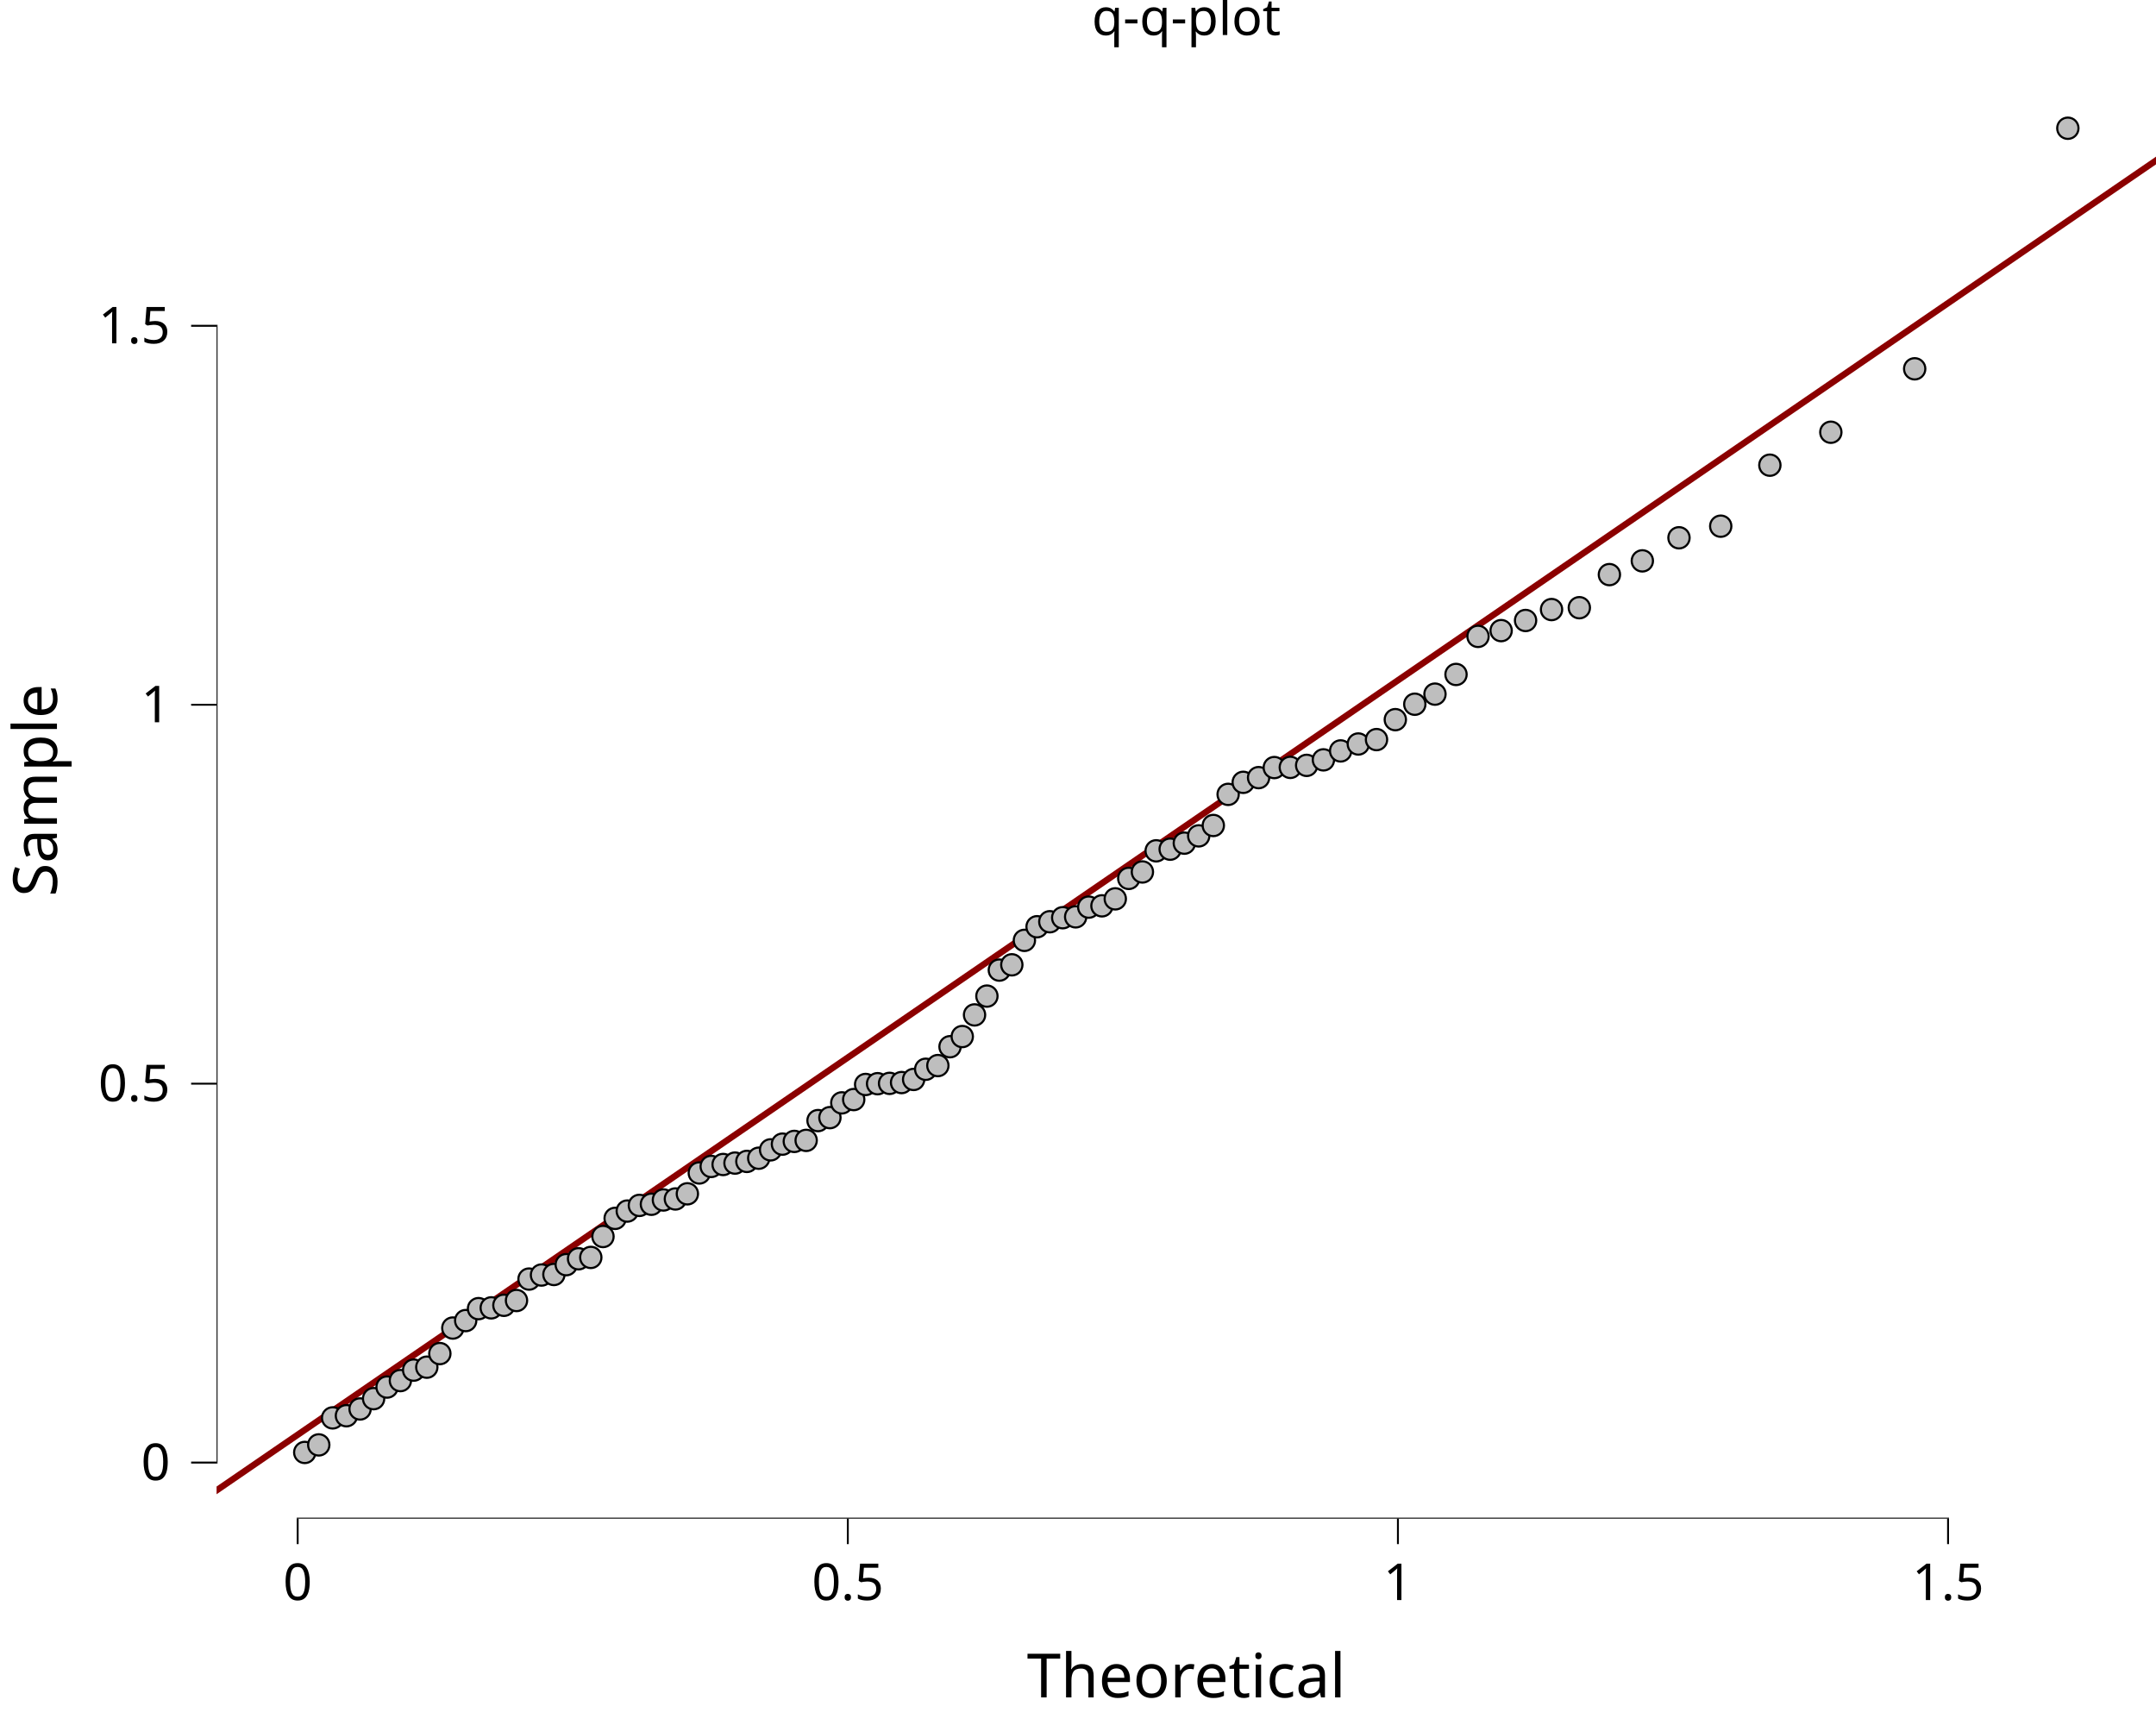
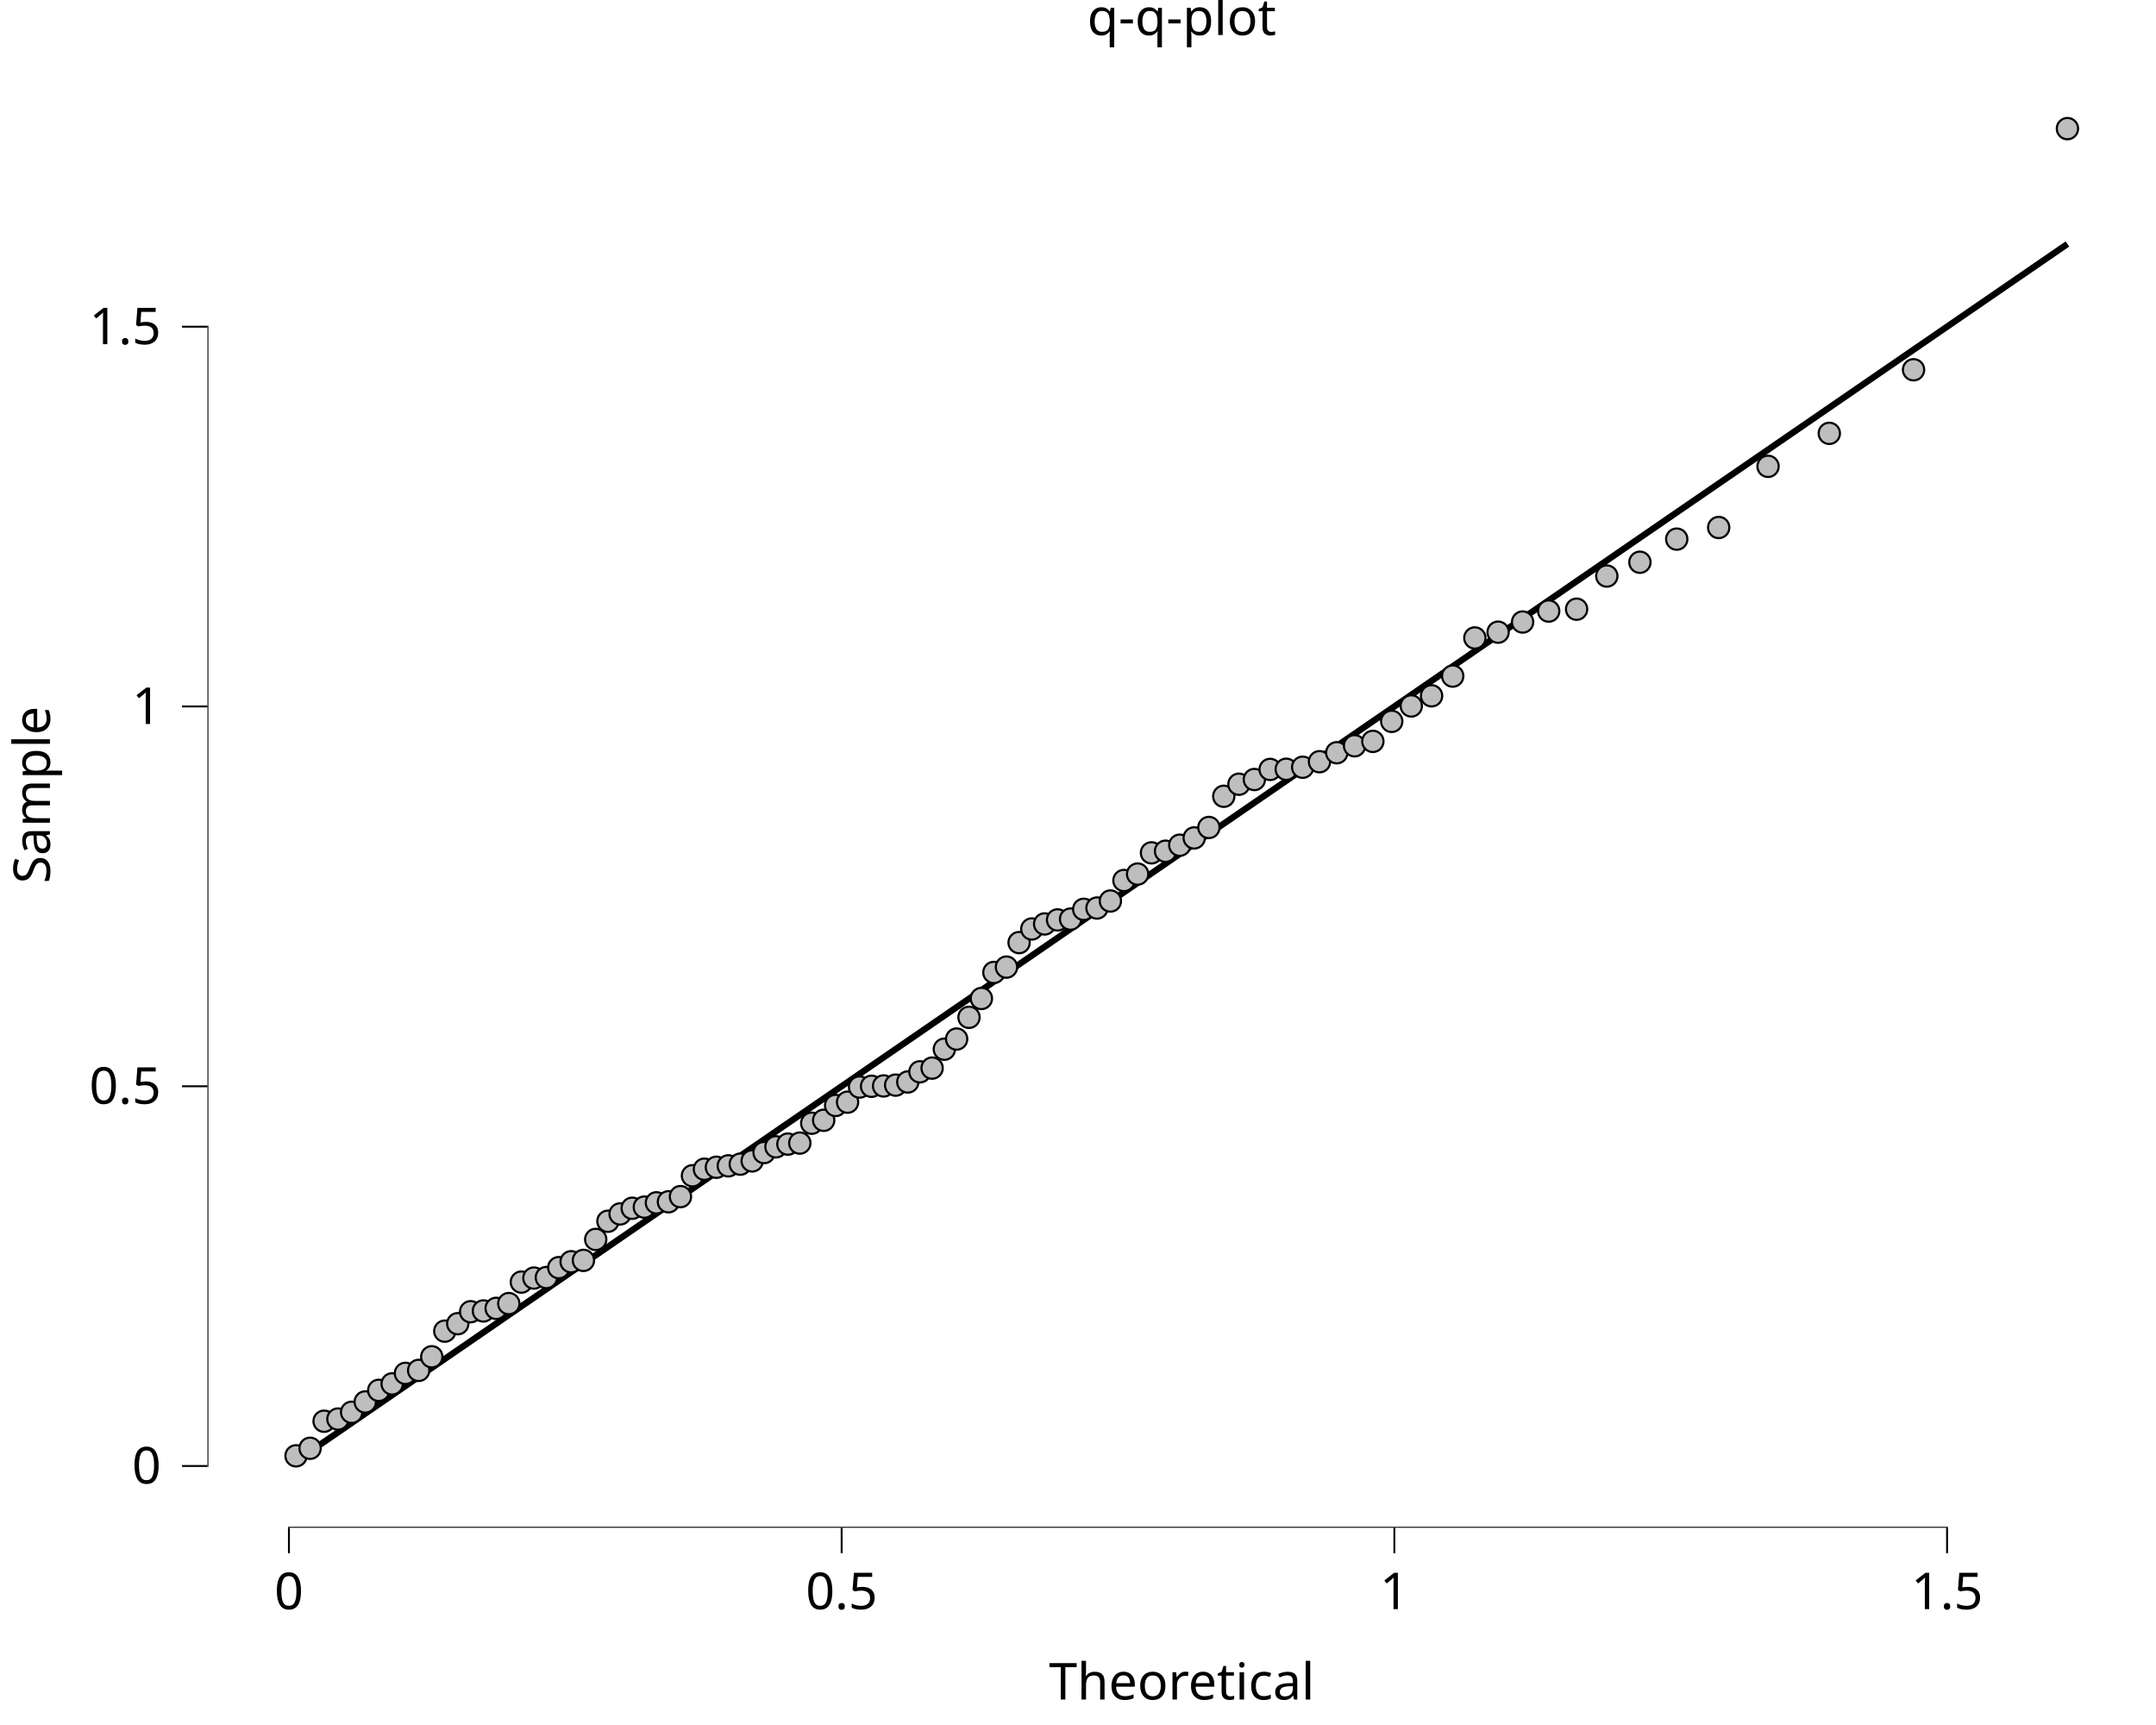
<svg xmlns="http://www.w3.org/2000/svg" class="svglite" data-engine-version="2.0" width="720.00pt" height="576.00pt" viewBox="0 0 720.00 576.00">
  <defs>
    <style type="text/css">
    .svglite line, .svglite polyline, .svglite polygon, .svglite path, .svglite rect, .svglite circle {
      fill: none;
      stroke: #000000;
      stroke-linecap: round;
      stroke-linejoin: round;
      stroke-miterlimit: 10.00;
    }
  </style>
  </defs>
  <rect width="100%" height="100%" style="stroke: none; fill: #FFFFFF;" />
  <defs>
    <clipPath id="cpMC4wMHw3MjAuMDB8MC4wMHw1NzYuMDA=">
      <rect x="0.00" y="0.00" width="720.00" height="576.00" />
    </clipPath>
  </defs>
  <g clip-path="url(#cpMC4wMHw3MjAuMDB8MC4wMHw1NzYuMDA=)">
    <rect x="0.00" y="0.00" width="720.00" height="576.00" style="stroke-width: 10.67; stroke: none;" />
  </g>
  <defs>
-     <clipPath id="cpNzIuMzN8NzIwLjAwfDIwLjcxfDUwNy4wOQ==">
-       <rect x="72.33" y="20.71" width="647.67" height="486.39" />
+     <clipPath id="cpNjkuMjh8NzIwLjAwfDIwLjcxfDUxMC4xNA==">
+       <rect x="69.28" y="20.71" width="650.72" height="489.43" />
    </clipPath>
  </defs>
-   <g clip-path="url(#cpNzIuMzN8NzIwLjAwfDIwLjcxfDUwNy4wOQ==)">
-     <rect x="72.33" y="20.71" width="647.67" height="486.39" style="stroke-width: 10.67; stroke: none;" />
-     <line x1="-575.34" y1="941.71" x2="1367.67" y2="-390.46" style="stroke-width: 2.13; stroke: #8B0000; stroke-linecap: butt;" />
-     <circle cx="101.77" cy="484.99" r="3.56" style="stroke-width: 0.71; fill: #BEBEBE;" />
-     <circle cx="106.45" cy="482.47" r="3.56" style="stroke-width: 0.71; fill: #BEBEBE;" />
-     <circle cx="111.09" cy="473.45" r="3.56" style="stroke-width: 0.71; fill: #BEBEBE;" />
-     <circle cx="115.69" cy="472.73" r="3.56" style="stroke-width: 0.71; fill: #BEBEBE;" />
-     <circle cx="120.25" cy="470.47" r="3.56" style="stroke-width: 0.71; fill: #BEBEBE;" />
-     <circle cx="124.77" cy="467.03" r="3.56" style="stroke-width: 0.71; fill: #BEBEBE;" />
-     <circle cx="129.26" cy="463.16" r="3.56" style="stroke-width: 0.71; fill: #BEBEBE;" />
-     <circle cx="133.71" cy="461.00" r="3.56" style="stroke-width: 0.71; fill: #BEBEBE;" />
-     <circle cx="138.14" cy="457.50" r="3.56" style="stroke-width: 0.71; fill: #BEBEBE;" />
-     <circle cx="142.53" cy="456.52" r="3.56" style="stroke-width: 0.71; fill: #BEBEBE;" />
-     <circle cx="146.89" cy="451.98" r="3.56" style="stroke-width: 0.71; fill: #BEBEBE;" />
-     <circle cx="151.22" cy="443.45" r="3.56" style="stroke-width: 0.71; fill: #BEBEBE;" />
-     <circle cx="155.52" cy="440.96" r="3.56" style="stroke-width: 0.71; fill: #BEBEBE;" />
-     <circle cx="159.80" cy="436.97" r="3.56" style="stroke-width: 0.71; fill: #BEBEBE;" />
-     <circle cx="164.05" cy="436.71" r="3.56" style="stroke-width: 0.71; fill: #BEBEBE;" />
-     <circle cx="168.28" cy="435.86" r="3.56" style="stroke-width: 0.71; fill: #BEBEBE;" />
-     <circle cx="172.49" cy="434.26" r="3.56" style="stroke-width: 0.71; fill: #BEBEBE;" />
-     <circle cx="176.67" cy="427.10" r="3.56" style="stroke-width: 0.71; fill: #BEBEBE;" />
-     <circle cx="180.83" cy="425.75" r="3.56" style="stroke-width: 0.71; fill: #BEBEBE;" />
-     <circle cx="184.98" cy="425.57" r="3.56" style="stroke-width: 0.71; fill: #BEBEBE;" />
-     <circle cx="189.10" cy="422.29" r="3.56" style="stroke-width: 0.71; fill: #BEBEBE;" />
-     <circle cx="193.21" cy="420.32" r="3.56" style="stroke-width: 0.71; fill: #BEBEBE;" />
-     <circle cx="197.30" cy="419.87" r="3.56" style="stroke-width: 0.71; fill: #BEBEBE;" />
-     <circle cx="201.37" cy="412.89" r="3.56" style="stroke-width: 0.71; fill: #BEBEBE;" />
-     <circle cx="205.43" cy="406.83" r="3.56" style="stroke-width: 0.71; fill: #BEBEBE;" />
-     <circle cx="209.48" cy="404.39" r="3.56" style="stroke-width: 0.71; fill: #BEBEBE;" />
-     <circle cx="213.52" cy="402.50" r="3.56" style="stroke-width: 0.71; fill: #BEBEBE;" />
-     <circle cx="217.54" cy="402.12" r="3.56" style="stroke-width: 0.71; fill: #BEBEBE;" />
-     <circle cx="221.55" cy="400.69" r="3.56" style="stroke-width: 0.71; fill: #BEBEBE;" />
-     <circle cx="225.55" cy="400.35" r="3.56" style="stroke-width: 0.71; fill: #BEBEBE;" />
-     <circle cx="229.55" cy="398.63" r="3.56" style="stroke-width: 0.71; fill: #BEBEBE;" />
-     <circle cx="233.53" cy="391.67" r="3.56" style="stroke-width: 0.71; fill: #BEBEBE;" />
-     <circle cx="237.51" cy="389.49" r="3.56" style="stroke-width: 0.71; fill: #BEBEBE;" />
-     <circle cx="241.49" cy="388.84" r="3.56" style="stroke-width: 0.71; fill: #BEBEBE;" />
-     <circle cx="245.45" cy="388.37" r="3.56" style="stroke-width: 0.71; fill: #BEBEBE;" />
-     <circle cx="249.42" cy="387.81" r="3.56" style="stroke-width: 0.71; fill: #BEBEBE;" />
-     <circle cx="253.38" cy="386.74" r="3.56" style="stroke-width: 0.71; fill: #BEBEBE;" />
-     <circle cx="257.34" cy="383.95" r="3.56" style="stroke-width: 0.71; fill: #BEBEBE;" />
-     <circle cx="261.30" cy="382.04" r="3.56" style="stroke-width: 0.71; fill: #BEBEBE;" />
-     <circle cx="265.26" cy="381.13" r="3.56" style="stroke-width: 0.71; fill: #BEBEBE;" />
-     <circle cx="269.22" cy="380.79" r="3.56" style="stroke-width: 0.71; fill: #BEBEBE;" />
-     <circle cx="273.18" cy="374.18" r="3.56" style="stroke-width: 0.71; fill: #BEBEBE;" />
-     <circle cx="277.15" cy="373.19" r="3.56" style="stroke-width: 0.71; fill: #BEBEBE;" />
-     <circle cx="281.12" cy="368.26" r="3.56" style="stroke-width: 0.71; fill: #BEBEBE;" />
-     <circle cx="285.10" cy="367.16" r="3.56" style="stroke-width: 0.71; fill: #BEBEBE;" />
-     <circle cx="289.08" cy="362.12" r="3.56" style="stroke-width: 0.71; fill: #BEBEBE;" />
-     <circle cx="293.07" cy="361.86" r="3.56" style="stroke-width: 0.71; fill: #BEBEBE;" />
-     <circle cx="297.07" cy="361.75" r="3.56" style="stroke-width: 0.71; fill: #BEBEBE;" />
-     <circle cx="301.08" cy="361.48" r="3.56" style="stroke-width: 0.71; fill: #BEBEBE;" />
-     <circle cx="305.11" cy="360.44" r="3.56" style="stroke-width: 0.71; fill: #BEBEBE;" />
-     <circle cx="309.14" cy="357.04" r="3.56" style="stroke-width: 0.71; fill: #BEBEBE;" />
-     <circle cx="313.20" cy="355.81" r="3.56" style="stroke-width: 0.71; fill: #BEBEBE;" />
-     <circle cx="317.26" cy="349.51" r="3.56" style="stroke-width: 0.71; fill: #BEBEBE;" />
-     <circle cx="321.35" cy="346.12" r="3.56" style="stroke-width: 0.71; fill: #BEBEBE;" />
-     <circle cx="325.45" cy="338.89" r="3.56" style="stroke-width: 0.71; fill: #BEBEBE;" />
-     <circle cx="329.58" cy="332.61" r="3.56" style="stroke-width: 0.71; fill: #BEBEBE;" />
-     <circle cx="333.73" cy="323.93" r="3.56" style="stroke-width: 0.71; fill: #BEBEBE;" />
-     <circle cx="337.90" cy="322.16" r="3.56" style="stroke-width: 0.71; fill: #BEBEBE;" />
-     <circle cx="342.10" cy="314.00" r="3.56" style="stroke-width: 0.71; fill: #BEBEBE;" />
-     <circle cx="346.33" cy="309.45" r="3.56" style="stroke-width: 0.71; fill: #BEBEBE;" />
-     <circle cx="350.59" cy="307.78" r="3.56" style="stroke-width: 0.71; fill: #BEBEBE;" />
-     <circle cx="354.89" cy="306.44" r="3.56" style="stroke-width: 0.71; fill: #BEBEBE;" />
-     <circle cx="359.22" cy="306.15" r="3.56" style="stroke-width: 0.71; fill: #BEBEBE;" />
-     <circle cx="363.59" cy="302.90" r="3.56" style="stroke-width: 0.71; fill: #BEBEBE;" />
-     <circle cx="368.00" cy="302.47" r="3.56" style="stroke-width: 0.71; fill: #BEBEBE;" />
-     <circle cx="372.45" cy="300.14" r="3.56" style="stroke-width: 0.71; fill: #BEBEBE;" />
-     <circle cx="376.95" cy="293.31" r="3.56" style="stroke-width: 0.71; fill: #BEBEBE;" />
-     <circle cx="381.51" cy="291.16" r="3.56" style="stroke-width: 0.71; fill: #BEBEBE;" />
-     <circle cx="386.11" cy="284.10" r="3.56" style="stroke-width: 0.71; fill: #BEBEBE;" />
-     <circle cx="390.78" cy="283.55" r="3.56" style="stroke-width: 0.71; fill: #BEBEBE;" />
-     <circle cx="395.51" cy="281.54" r="3.56" style="stroke-width: 0.71; fill: #BEBEBE;" />
-     <circle cx="400.31" cy="279.11" r="3.56" style="stroke-width: 0.71; fill: #BEBEBE;" />
-     <circle cx="405.19" cy="275.64" r="3.56" style="stroke-width: 0.71; fill: #BEBEBE;" />
-     <circle cx="410.14" cy="265.25" r="3.56" style="stroke-width: 0.71; fill: #BEBEBE;" />
-     <circle cx="415.18" cy="261.23" r="3.56" style="stroke-width: 0.71; fill: #BEBEBE;" />
-     <circle cx="420.31" cy="259.66" r="3.56" style="stroke-width: 0.71; fill: #BEBEBE;" />
-     <circle cx="425.55" cy="256.30" r="3.56" style="stroke-width: 0.71; fill: #BEBEBE;" />
-     <circle cx="430.90" cy="256.24" r="3.56" style="stroke-width: 0.71; fill: #BEBEBE;" />
-     <circle cx="436.36" cy="255.57" r="3.56" style="stroke-width: 0.71; fill: #BEBEBE;" />
-     <circle cx="441.96" cy="253.73" r="3.56" style="stroke-width: 0.71; fill: #BEBEBE;" />
-     <circle cx="447.71" cy="250.74" r="3.56" style="stroke-width: 0.71; fill: #BEBEBE;" />
-     <circle cx="453.61" cy="248.43" r="3.56" style="stroke-width: 0.71; fill: #BEBEBE;" />
-     <circle cx="459.69" cy="246.96" r="3.56" style="stroke-width: 0.71; fill: #BEBEBE;" />
-     <circle cx="465.97" cy="240.30" r="3.56" style="stroke-width: 0.71; fill: #BEBEBE;" />
-     <circle cx="472.47" cy="235.15" r="3.56" style="stroke-width: 0.71; fill: #BEBEBE;" />
-     <circle cx="479.21" cy="231.78" r="3.56" style="stroke-width: 0.71; fill: #BEBEBE;" />
-     <circle cx="486.24" cy="225.21" r="3.56" style="stroke-width: 0.71; fill: #BEBEBE;" />
-     <circle cx="493.59" cy="212.50" r="3.56" style="stroke-width: 0.71; fill: #BEBEBE;" />
-     <circle cx="501.31" cy="210.57" r="3.56" style="stroke-width: 0.71; fill: #BEBEBE;" />
-     <circle cx="509.47" cy="207.19" r="3.56" style="stroke-width: 0.71; fill: #BEBEBE;" />
-     <circle cx="518.14" cy="203.54" r="3.56" style="stroke-width: 0.71; fill: #BEBEBE;" />
-     <circle cx="527.42" cy="202.92" r="3.56" style="stroke-width: 0.71; fill: #BEBEBE;" />
-     <circle cx="537.46" cy="191.87" r="3.56" style="stroke-width: 0.71; fill: #BEBEBE;" />
-     <circle cx="548.46" cy="187.28" r="3.56" style="stroke-width: 0.71; fill: #BEBEBE;" />
-     <circle cx="560.70" cy="179.57" r="3.56" style="stroke-width: 0.71; fill: #BEBEBE;" />
-     <circle cx="574.64" cy="175.70" r="3.56" style="stroke-width: 0.71; fill: #BEBEBE;" />
-     <circle cx="591.05" cy="155.33" r="3.56" style="stroke-width: 0.71; fill: #BEBEBE;" />
-     <circle cx="611.41" cy="144.33" r="3.56" style="stroke-width: 0.71; fill: #BEBEBE;" />
-     <circle cx="639.41" cy="123.15" r="3.56" style="stroke-width: 0.71; fill: #BEBEBE;" />
-     <circle cx="690.56" cy="42.82" r="3.56" style="stroke-width: 0.71; fill: #BEBEBE;" />
-     <line x1="99.09" y1="507.09" x2="650.88" y2="507.09" style="stroke-width: 0.64; stroke-linecap: butt;" />
-     <line x1="72.33" y1="488.69" x2="72.33" y2="108.47" style="stroke-width: 0.64; stroke-linecap: butt;" />
-     <rect x="72.33" y="20.71" width="647.67" height="486.39" style="stroke-width: 0.00; stroke: none;" />
+   <g clip-path="url(#cpNjkuMjh8NzIwLjAwfDIwLjcxfDUxMC4xNA==)">
+     <rect x="69.28" y="20.71" width="650.72" height="489.43" style="stroke-width: 10.67; stroke: none;" />
+     <polyline points="98.86,487.89 103.56,484.66 108.23,481.46 112.85,478.29 117.43,475.14 121.97,472.01 126.48,468.92 130.96,465.84 135.40,462.79 139.81,459.76 144.19,456.75 148.54,453.76 152.87,450.79 157.17,447.84 161.44,444.90 165.69,441.98 169.91,439.08 174.11,436.19 178.30,433.32 182.46,430.46 186.60,427.61 190.73,424.77 194.84,421.95 198.94,419.14 203.02,416.34 207.08,413.54 211.13,410.76 215.18,407.98 219.21,405.21 223.23,402.45 227.24,399.69 231.25,396.94 235.24,394.19 239.24,391.45 243.22,388.71 247.21,385.97 251.19,383.24 255.17,380.51 259.14,377.77 263.12,375.04 267.10,372.31 271.08,369.57 275.07,366.83 279.06,364.09 283.05,361.35 287.05,358.60 291.06,355.84 295.08,353.08 299.11,350.31 303.16,347.53 307.21,344.75 311.28,341.95 315.37,339.14 319.47,336.32 323.60,333.49 327.74,330.64 331.91,327.78 336.11,324.90 340.33,322.00 344.58,319.08 348.86,316.14 353.17,313.17 357.52,310.18 361.91,307.17 366.34,304.12 370.82,301.05 375.34,297.94 379.91,294.80 384.54,291.62 389.23,288.40 393.99,285.13 398.81,281.82 403.71,278.45 408.68,275.03 413.75,271.55 418.90,268.01 424.16,264.40 429.54,260.71 435.03,256.93 440.65,253.07 446.42,249.10 452.36,245.03 458.47,240.83 464.77,236.50 471.30,232.01 478.08,227.35 485.14,222.50 492.53,217.43 500.29,212.10 508.48,206.47 517.19,200.49 526.51,194.08 536.60,187.15 547.65,179.55 559.95,171.10 573.96,161.48 590.44,150.16 610.90,136.10 639.03,116.77 690.42,81.47 " style="stroke-width: 2.13; stroke-linecap: butt;" />
+     <circle cx="98.86" cy="486.12" r="3.56" style="stroke-width: 0.71; fill: #BEBEBE;" />
+     <circle cx="103.56" cy="483.60" r="3.56" style="stroke-width: 0.71; fill: #BEBEBE;" />
+     <circle cx="108.23" cy="474.56" r="3.56" style="stroke-width: 0.71; fill: #BEBEBE;" />
+     <circle cx="112.85" cy="473.84" r="3.56" style="stroke-width: 0.71; fill: #BEBEBE;" />
+     <circle cx="117.43" cy="471.58" r="3.56" style="stroke-width: 0.71; fill: #BEBEBE;" />
+     <circle cx="121.97" cy="468.13" r="3.56" style="stroke-width: 0.71; fill: #BEBEBE;" />
+     <circle cx="126.48" cy="464.25" r="3.56" style="stroke-width: 0.71; fill: #BEBEBE;" />
+     <circle cx="130.96" cy="462.09" r="3.56" style="stroke-width: 0.71; fill: #BEBEBE;" />
+     <circle cx="135.40" cy="458.58" r="3.56" style="stroke-width: 0.71; fill: #BEBEBE;" />
+     <circle cx="139.81" cy="457.59" r="3.56" style="stroke-width: 0.71; fill: #BEBEBE;" />
+     <circle cx="144.19" cy="453.04" r="3.56" style="stroke-width: 0.71; fill: #BEBEBE;" />
+     <circle cx="148.54" cy="444.49" r="3.56" style="stroke-width: 0.71; fill: #BEBEBE;" />
+     <circle cx="152.87" cy="442.00" r="3.56" style="stroke-width: 0.71; fill: #BEBEBE;" />
+     <circle cx="157.17" cy="438.00" r="3.56" style="stroke-width: 0.71; fill: #BEBEBE;" />
+     <circle cx="161.44" cy="437.74" r="3.56" style="stroke-width: 0.71; fill: #BEBEBE;" />
+     <circle cx="165.69" cy="436.88" r="3.56" style="stroke-width: 0.71; fill: #BEBEBE;" />
+     <circle cx="169.91" cy="435.28" r="3.56" style="stroke-width: 0.71; fill: #BEBEBE;" />
+     <circle cx="174.11" cy="428.11" r="3.56" style="stroke-width: 0.71; fill: #BEBEBE;" />
+     <circle cx="178.30" cy="426.76" r="3.56" style="stroke-width: 0.71; fill: #BEBEBE;" />
+     <circle cx="182.46" cy="426.58" r="3.56" style="stroke-width: 0.71; fill: #BEBEBE;" />
+     <circle cx="186.60" cy="423.28" r="3.56" style="stroke-width: 0.71; fill: #BEBEBE;" />
+     <circle cx="190.73" cy="421.31" r="3.56" style="stroke-width: 0.71; fill: #BEBEBE;" />
+     <circle cx="194.84" cy="420.86" r="3.56" style="stroke-width: 0.71; fill: #BEBEBE;" />
+     <circle cx="198.94" cy="413.86" r="3.56" style="stroke-width: 0.71; fill: #BEBEBE;" />
+     <circle cx="203.02" cy="407.79" r="3.56" style="stroke-width: 0.71; fill: #BEBEBE;" />
+     <circle cx="207.08" cy="405.35" r="3.56" style="stroke-width: 0.71; fill: #BEBEBE;" />
+     <circle cx="211.13" cy="403.45" r="3.56" style="stroke-width: 0.71; fill: #BEBEBE;" />
+     <circle cx="215.18" cy="403.07" r="3.56" style="stroke-width: 0.71; fill: #BEBEBE;" />
+     <circle cx="219.21" cy="401.64" r="3.56" style="stroke-width: 0.71; fill: #BEBEBE;" />
+     <circle cx="223.23" cy="401.29" r="3.56" style="stroke-width: 0.71; fill: #BEBEBE;" />
+     <circle cx="227.24" cy="399.57" r="3.56" style="stroke-width: 0.71; fill: #BEBEBE;" />
+     <circle cx="231.25" cy="392.60" r="3.56" style="stroke-width: 0.71; fill: #BEBEBE;" />
+     <circle cx="235.24" cy="390.41" r="3.56" style="stroke-width: 0.71; fill: #BEBEBE;" />
+     <circle cx="239.24" cy="389.76" r="3.56" style="stroke-width: 0.71; fill: #BEBEBE;" />
+     <circle cx="243.22" cy="389.29" r="3.56" style="stroke-width: 0.71; fill: #BEBEBE;" />
+     <circle cx="247.21" cy="388.73" r="3.56" style="stroke-width: 0.71; fill: #BEBEBE;" />
+     <circle cx="251.19" cy="387.65" r="3.56" style="stroke-width: 0.71; fill: #BEBEBE;" />
+     <circle cx="255.17" cy="384.86" r="3.56" style="stroke-width: 0.71; fill: #BEBEBE;" />
+     <circle cx="259.14" cy="382.94" r="3.56" style="stroke-width: 0.71; fill: #BEBEBE;" />
+     <circle cx="263.12" cy="382.03" r="3.56" style="stroke-width: 0.71; fill: #BEBEBE;" />
+     <circle cx="267.10" cy="381.69" r="3.56" style="stroke-width: 0.71; fill: #BEBEBE;" />
+     <circle cx="271.08" cy="375.06" r="3.56" style="stroke-width: 0.71; fill: #BEBEBE;" />
+     <circle cx="275.07" cy="374.08" r="3.56" style="stroke-width: 0.71; fill: #BEBEBE;" />
+     <circle cx="279.06" cy="369.13" r="3.56" style="stroke-width: 0.71; fill: #BEBEBE;" />
+     <circle cx="283.05" cy="368.03" r="3.56" style="stroke-width: 0.71; fill: #BEBEBE;" />
+     <circle cx="287.05" cy="362.98" r="3.56" style="stroke-width: 0.71; fill: #BEBEBE;" />
+     <circle cx="291.06" cy="362.72" r="3.56" style="stroke-width: 0.71; fill: #BEBEBE;" />
+     <circle cx="295.08" cy="362.61" r="3.56" style="stroke-width: 0.71; fill: #BEBEBE;" />
+     <circle cx="299.11" cy="362.34" r="3.56" style="stroke-width: 0.71; fill: #BEBEBE;" />
+     <circle cx="303.16" cy="361.29" r="3.56" style="stroke-width: 0.71; fill: #BEBEBE;" />
+     <circle cx="307.21" cy="357.89" r="3.56" style="stroke-width: 0.71; fill: #BEBEBE;" />
+     <circle cx="311.28" cy="356.65" r="3.56" style="stroke-width: 0.71; fill: #BEBEBE;" />
+     <circle cx="315.37" cy="350.34" r="3.56" style="stroke-width: 0.71; fill: #BEBEBE;" />
+     <circle cx="319.47" cy="346.95" r="3.56" style="stroke-width: 0.71; fill: #BEBEBE;" />
+     <circle cx="323.60" cy="339.70" r="3.56" style="stroke-width: 0.71; fill: #BEBEBE;" />
+     <circle cx="327.74" cy="333.41" r="3.56" style="stroke-width: 0.71; fill: #BEBEBE;" />
+     <circle cx="331.91" cy="324.71" r="3.56" style="stroke-width: 0.71; fill: #BEBEBE;" />
+     <circle cx="336.11" cy="322.93" r="3.56" style="stroke-width: 0.71; fill: #BEBEBE;" />
+     <circle cx="340.33" cy="314.75" r="3.56" style="stroke-width: 0.71; fill: #BEBEBE;" />
+     <circle cx="344.58" cy="310.19" r="3.56" style="stroke-width: 0.71; fill: #BEBEBE;" />
+     <circle cx="348.86" cy="308.52" r="3.56" style="stroke-width: 0.71; fill: #BEBEBE;" />
+     <circle cx="353.17" cy="307.17" r="3.56" style="stroke-width: 0.71; fill: #BEBEBE;" />
+     <circle cx="357.52" cy="306.89" r="3.56" style="stroke-width: 0.71; fill: #BEBEBE;" />
+     <circle cx="361.91" cy="303.63" r="3.56" style="stroke-width: 0.71; fill: #BEBEBE;" />
+     <circle cx="366.34" cy="303.20" r="3.56" style="stroke-width: 0.71; fill: #BEBEBE;" />
+     <circle cx="370.82" cy="300.86" r="3.56" style="stroke-width: 0.71; fill: #BEBEBE;" />
+     <circle cx="375.34" cy="294.01" r="3.56" style="stroke-width: 0.71; fill: #BEBEBE;" />
+     <circle cx="379.91" cy="291.86" r="3.56" style="stroke-width: 0.71; fill: #BEBEBE;" />
+     <circle cx="384.54" cy="284.78" r="3.56" style="stroke-width: 0.71; fill: #BEBEBE;" />
+     <circle cx="389.23" cy="284.23" r="3.56" style="stroke-width: 0.71; fill: #BEBEBE;" />
+     <circle cx="393.99" cy="282.22" r="3.56" style="stroke-width: 0.71; fill: #BEBEBE;" />
+     <circle cx="398.81" cy="279.79" r="3.56" style="stroke-width: 0.71; fill: #BEBEBE;" />
+     <circle cx="403.71" cy="276.30" r="3.56" style="stroke-width: 0.71; fill: #BEBEBE;" />
+     <circle cx="408.68" cy="265.89" r="3.56" style="stroke-width: 0.71; fill: #BEBEBE;" />
+     <circle cx="413.75" cy="261.86" r="3.56" style="stroke-width: 0.71; fill: #BEBEBE;" />
+     <circle cx="418.90" cy="260.29" r="3.56" style="stroke-width: 0.71; fill: #BEBEBE;" />
+     <circle cx="424.16" cy="256.92" r="3.56" style="stroke-width: 0.71; fill: #BEBEBE;" />
+     <circle cx="429.54" cy="256.86" r="3.56" style="stroke-width: 0.71; fill: #BEBEBE;" />
+     <circle cx="435.03" cy="256.19" r="3.56" style="stroke-width: 0.71; fill: #BEBEBE;" />
+     <circle cx="440.65" cy="254.35" r="3.56" style="stroke-width: 0.71; fill: #BEBEBE;" />
+     <circle cx="446.42" cy="251.35" r="3.56" style="stroke-width: 0.71; fill: #BEBEBE;" />
+     <circle cx="452.36" cy="249.03" r="3.56" style="stroke-width: 0.71; fill: #BEBEBE;" />
+     <circle cx="458.47" cy="247.56" r="3.56" style="stroke-width: 0.71; fill: #BEBEBE;" />
+     <circle cx="464.77" cy="240.88" r="3.56" style="stroke-width: 0.71; fill: #BEBEBE;" />
+     <circle cx="471.30" cy="235.73" r="3.56" style="stroke-width: 0.71; fill: #BEBEBE;" />
+     <circle cx="478.08" cy="232.34" r="3.56" style="stroke-width: 0.71; fill: #BEBEBE;" />
+     <circle cx="485.14" cy="225.76" r="3.56" style="stroke-width: 0.71; fill: #BEBEBE;" />
+     <circle cx="492.53" cy="213.02" r="3.56" style="stroke-width: 0.71; fill: #BEBEBE;" />
+     <circle cx="500.29" cy="211.09" r="3.56" style="stroke-width: 0.71; fill: #BEBEBE;" />
+     <circle cx="508.48" cy="207.70" r="3.56" style="stroke-width: 0.71; fill: #BEBEBE;" />
+     <circle cx="517.19" cy="204.04" r="3.56" style="stroke-width: 0.71; fill: #BEBEBE;" />
+     <circle cx="526.51" cy="203.42" r="3.56" style="stroke-width: 0.71; fill: #BEBEBE;" />
+     <circle cx="536.60" cy="192.35" r="3.56" style="stroke-width: 0.71; fill: #BEBEBE;" />
+     <circle cx="547.65" cy="187.74" r="3.56" style="stroke-width: 0.71; fill: #BEBEBE;" />
+     <circle cx="559.95" cy="180.02" r="3.56" style="stroke-width: 0.71; fill: #BEBEBE;" />
+     <circle cx="573.96" cy="176.14" r="3.56" style="stroke-width: 0.71; fill: #BEBEBE;" />
+     <circle cx="590.44" cy="155.72" r="3.56" style="stroke-width: 0.71; fill: #BEBEBE;" />
+     <circle cx="610.90" cy="144.70" r="3.56" style="stroke-width: 0.71; fill: #BEBEBE;" />
+     <circle cx="639.03" cy="123.47" r="3.56" style="stroke-width: 0.71; fill: #BEBEBE;" />
+     <circle cx="690.42" cy="42.95" r="3.56" style="stroke-width: 0.71; fill: #BEBEBE;" />
+     <line x1="96.18" y1="510.14" x2="650.55" y2="510.14" style="stroke-width: 0.64; stroke-linecap: butt;" />
+     <line x1="69.28" y1="489.84" x2="69.28" y2="108.76" style="stroke-width: 0.64; stroke-linecap: butt;" />
+     <rect x="69.28" y="20.71" width="650.72" height="489.43" style="stroke-width: 0.00; stroke: none;" />
  </g>
  <g clip-path="url(#cpMC4wMHw3MjAuMDB8MC4wMHw1NzYuMDA=)">
-     <polyline points="72.33,507.09 72.33,20.71 " style="stroke-width: 0.00; stroke: none; stroke-linecap: butt;" />
-     <text x="56.85" y="494.22" text-anchor="end" style="font-size: 17.00px; font-family: sans;" textLength="9.46px" lengthAdjust="spacingAndGlyphs">0</text>
-     <text x="56.85" y="367.70" text-anchor="end" style="font-size: 17.00px; font-family: sans;" textLength="23.63px" lengthAdjust="spacingAndGlyphs">0.5</text>
-     <text x="56.85" y="241.17" text-anchor="end" style="font-size: 17.00px; font-family: sans;" textLength="9.46px" lengthAdjust="spacingAndGlyphs">1</text>
-     <text x="56.85" y="114.64" text-anchor="end" style="font-size: 17.00px; font-family: sans;" textLength="23.63px" lengthAdjust="spacingAndGlyphs">1.5</text>
-     <polyline points="63.83,488.37 72.33,488.37 " style="stroke-width: 0.64; stroke-linecap: butt;" />
-     <polyline points="63.83,361.85 72.33,361.85 " style="stroke-width: 0.64; stroke-linecap: butt;" />
-     <polyline points="63.83,235.32 72.33,235.32 " style="stroke-width: 0.64; stroke-linecap: butt;" />
-     <polyline points="63.83,108.79 72.33,108.79 " style="stroke-width: 0.64; stroke-linecap: butt;" />
-     <polyline points="72.33,507.09 720.00,507.09 " style="stroke-width: 0.00; stroke: none; stroke-linecap: butt;" />
-     <polyline points="99.41,515.60 99.41,507.09 " style="stroke-width: 0.64; stroke-linecap: butt;" />
-     <polyline points="283.13,515.60 283.13,507.09 " style="stroke-width: 0.64; stroke-linecap: butt;" />
-     <polyline points="466.84,515.60 466.84,507.09 " style="stroke-width: 0.64; stroke-linecap: butt;" />
-     <polyline points="650.56,515.60 650.56,507.09 " style="stroke-width: 0.64; stroke-linecap: butt;" />
-     <text x="99.41" y="534.27" text-anchor="middle" style="font-size: 17.00px; font-family: sans;" textLength="9.46px" lengthAdjust="spacingAndGlyphs">0</text>
-     <text x="283.13" y="534.27" text-anchor="middle" style="font-size: 17.00px; font-family: sans;" textLength="23.63px" lengthAdjust="spacingAndGlyphs">0.5</text>
-     <text x="466.84" y="534.27" text-anchor="middle" style="font-size: 17.00px; font-family: sans;" textLength="9.46px" lengthAdjust="spacingAndGlyphs">1</text>
-     <text x="650.56" y="534.27" text-anchor="middle" style="font-size: 17.00px; font-family: sans;" textLength="23.63px" lengthAdjust="spacingAndGlyphs">1.5</text>
-     <text x="396.16" y="566.78" text-anchor="middle" style="font-size: 20.40px; font-family: sans;" textLength="100.92px" lengthAdjust="spacingAndGlyphs">Theoretical</text>
-     <text transform="translate(19.02,263.90) rotate(-90)" text-anchor="middle" style="font-size: 20.40px; font-family: sans;" textLength="69.18px" lengthAdjust="spacingAndGlyphs">Sample</text>
-     <text x="396.16" y="11.70" text-anchor="middle" style="font-size: 17.00px; font-family: sans;" textLength="57.64px" lengthAdjust="spacingAndGlyphs">q-q-plot</text>
+     <polyline points="69.28,510.14 69.28,20.71 " style="stroke-width: 0.00; stroke: none; stroke-linecap: butt;" />
+     <text x="53.81" y="495.37" text-anchor="end" style="font-size: 17.00px; font-family: sans;" textLength="9.46px" lengthAdjust="spacingAndGlyphs">0</text>
+     <text x="53.81" y="368.56" text-anchor="end" style="font-size: 17.00px; font-family: sans;" textLength="23.63px" lengthAdjust="spacingAndGlyphs">0.5</text>
+     <text x="53.81" y="241.74" text-anchor="end" style="font-size: 17.00px; font-family: sans;" textLength="9.46px" lengthAdjust="spacingAndGlyphs">1</text>
+     <text x="53.81" y="114.93" text-anchor="end" style="font-size: 17.00px; font-family: sans;" textLength="23.63px" lengthAdjust="spacingAndGlyphs">1.5</text>
+     <polyline points="60.78,489.52 69.28,489.52 " style="stroke-width: 0.64; stroke-linecap: butt;" />
+     <polyline points="60.78,362.71 69.28,362.71 " style="stroke-width: 0.64; stroke-linecap: butt;" />
+     <polyline points="60.78,235.89 69.28,235.89 " style="stroke-width: 0.64; stroke-linecap: butt;" />
+     <polyline points="60.78,109.08 69.28,109.08 " style="stroke-width: 0.64; stroke-linecap: butt;" />
+     <polyline points="69.28,510.14 720.00,510.14 " style="stroke-width: 0.00; stroke: none; stroke-linecap: butt;" />
+     <polyline points="96.49,518.64 96.49,510.14 " style="stroke-width: 0.64; stroke-linecap: butt;" />
+     <polyline points="281.07,518.64 281.07,510.14 " style="stroke-width: 0.64; stroke-linecap: butt;" />
+     <polyline points="465.65,518.64 465.65,510.14 " style="stroke-width: 0.64; stroke-linecap: butt;" />
+     <polyline points="650.23,518.64 650.23,510.14 " style="stroke-width: 0.64; stroke-linecap: butt;" />
+     <text x="96.49" y="537.32" text-anchor="middle" style="font-size: 17.00px; font-family: sans;" textLength="9.46px" lengthAdjust="spacingAndGlyphs">0</text>
+     <text x="281.07" y="537.32" text-anchor="middle" style="font-size: 17.00px; font-family: sans;" textLength="23.63px" lengthAdjust="spacingAndGlyphs">0.5</text>
+     <text x="465.65" y="537.32" text-anchor="middle" style="font-size: 17.00px; font-family: sans;" textLength="9.46px" lengthAdjust="spacingAndGlyphs">1</text>
+     <text x="650.23" y="537.32" text-anchor="middle" style="font-size: 17.00px; font-family: sans;" textLength="23.63px" lengthAdjust="spacingAndGlyphs">1.5</text>
+     <text x="394.64" y="567.49" text-anchor="middle" style="font-size: 17.00px; font-family: sans;" textLength="84.10px" lengthAdjust="spacingAndGlyphs">Theoretical</text>
+     <text transform="translate(16.68,265.42) rotate(-90)" text-anchor="middle" style="font-size: 17.00px; font-family: sans;" textLength="57.65px" lengthAdjust="spacingAndGlyphs">Sample</text>
+     <text x="394.64" y="11.70" text-anchor="middle" style="font-size: 17.00px; font-family: sans;" textLength="57.64px" lengthAdjust="spacingAndGlyphs">q-q-plot</text>
  </g>
</svg>
